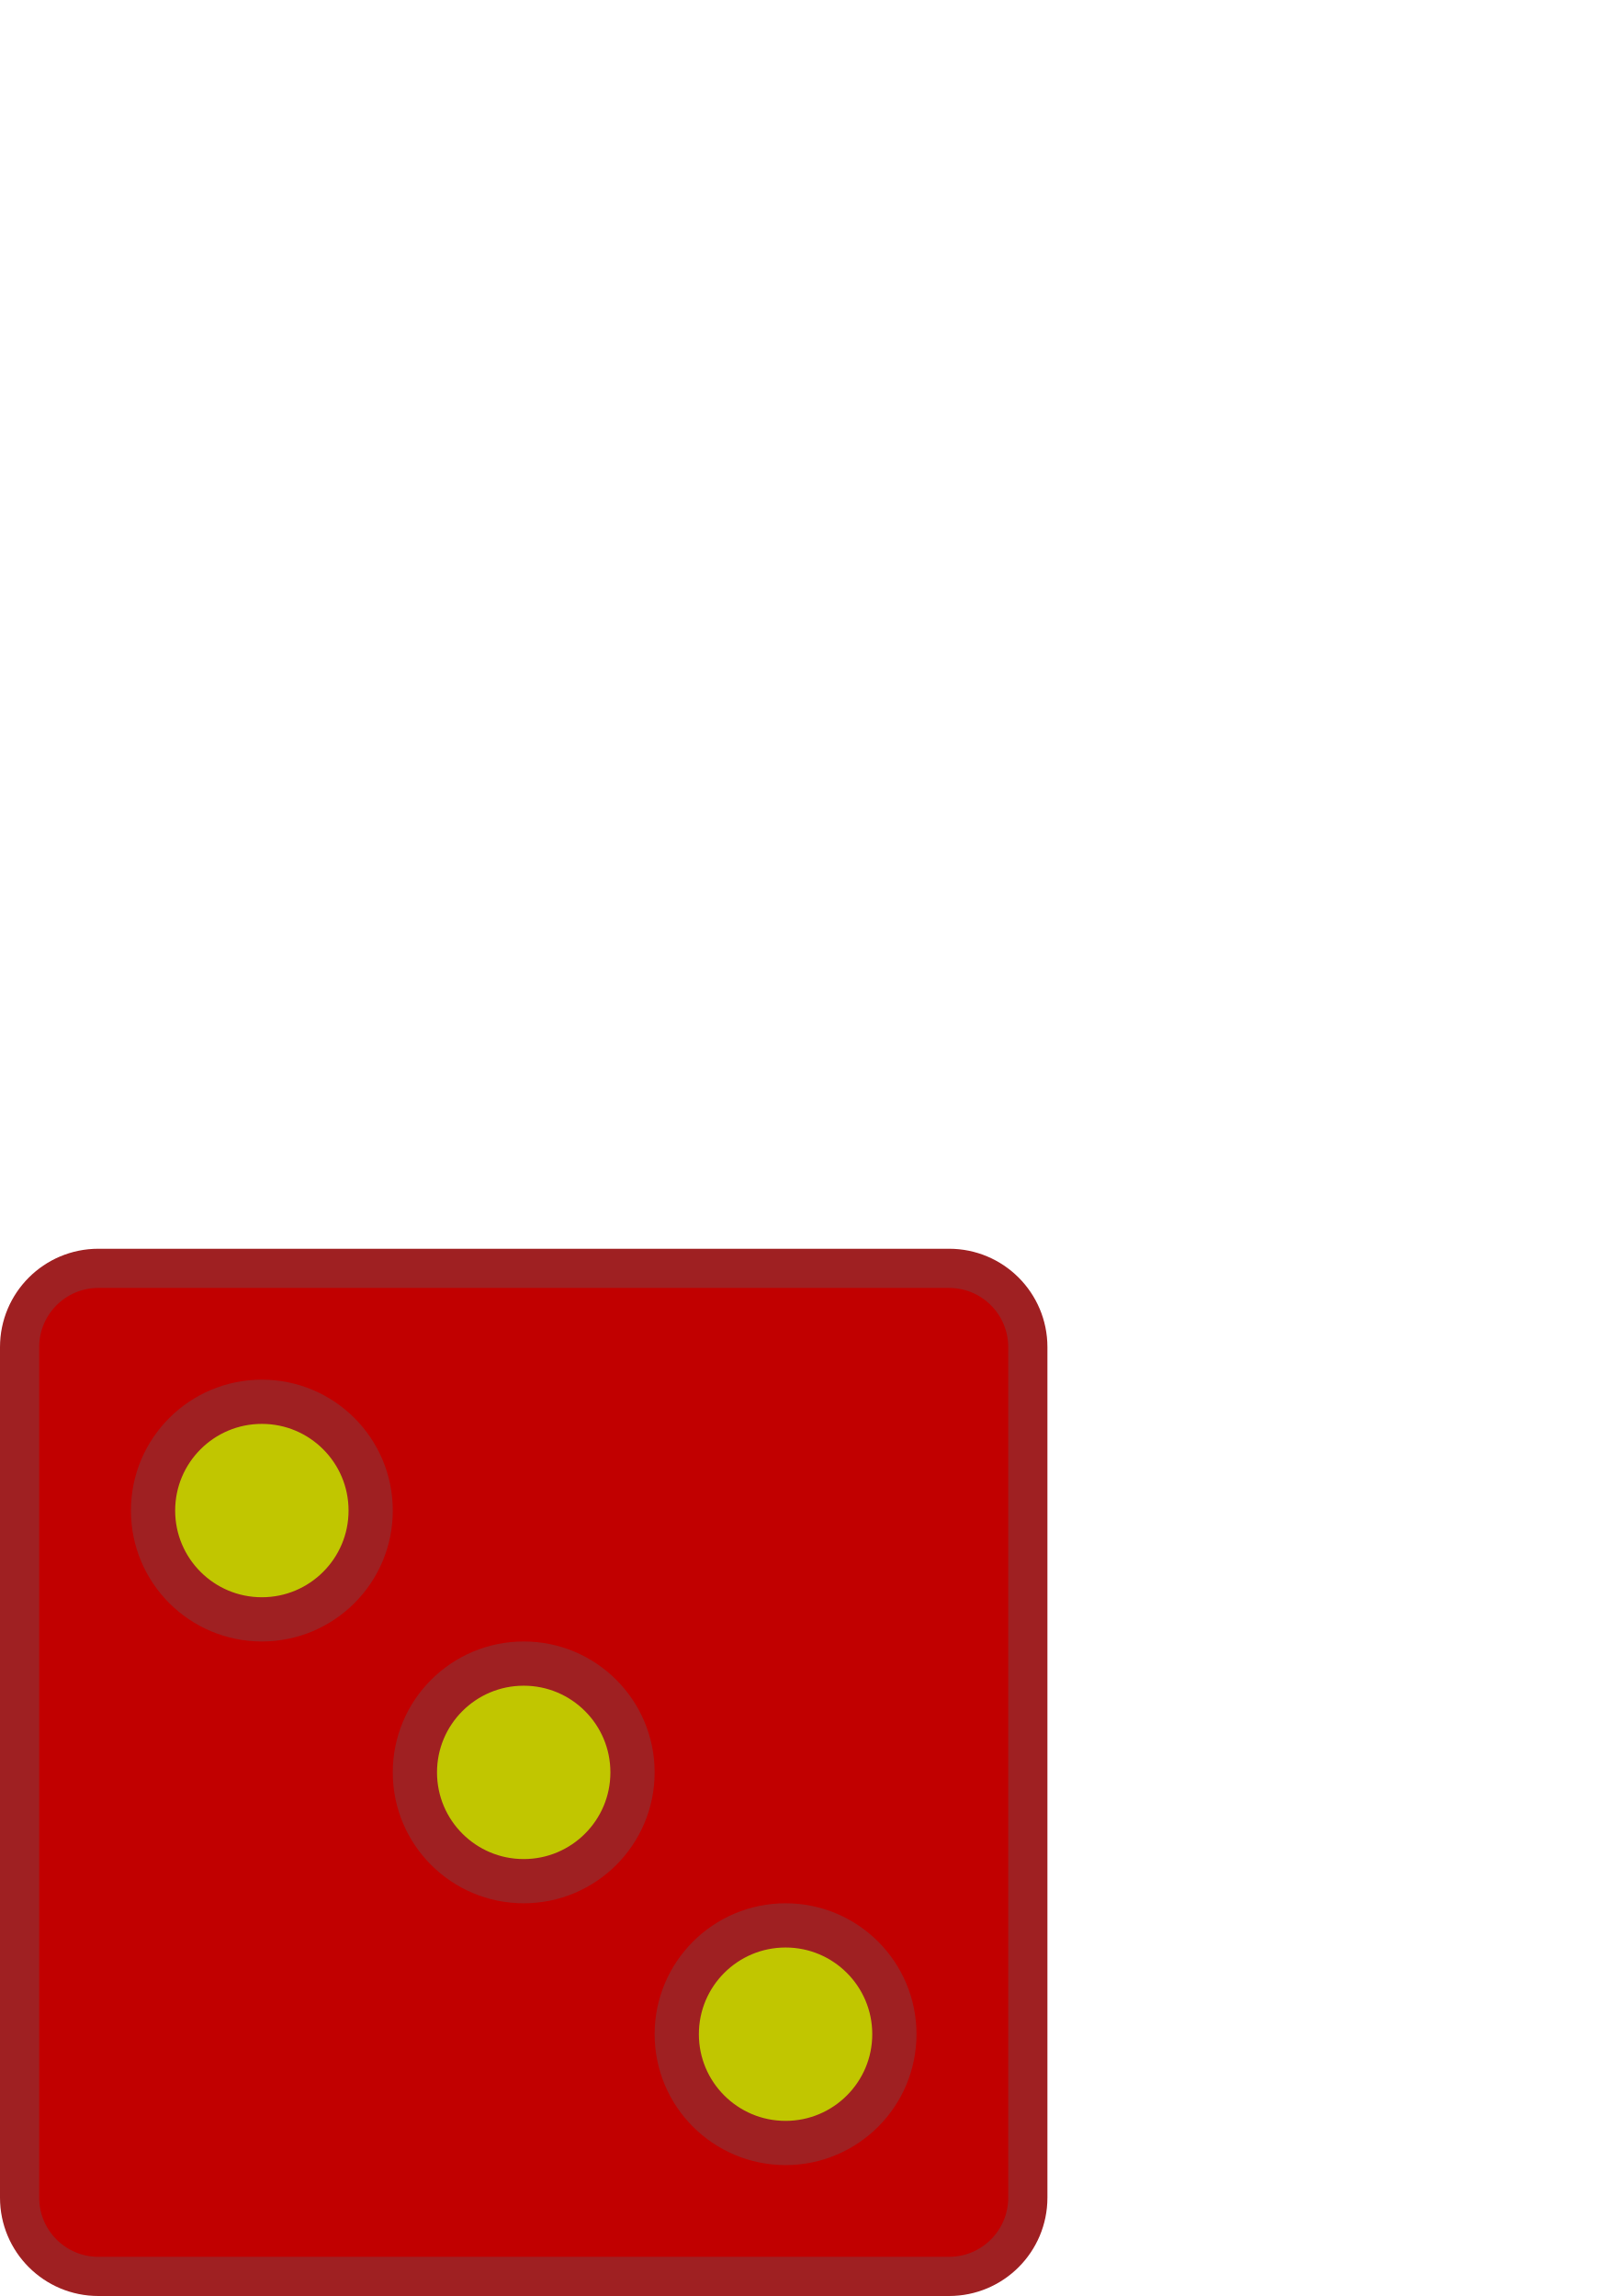
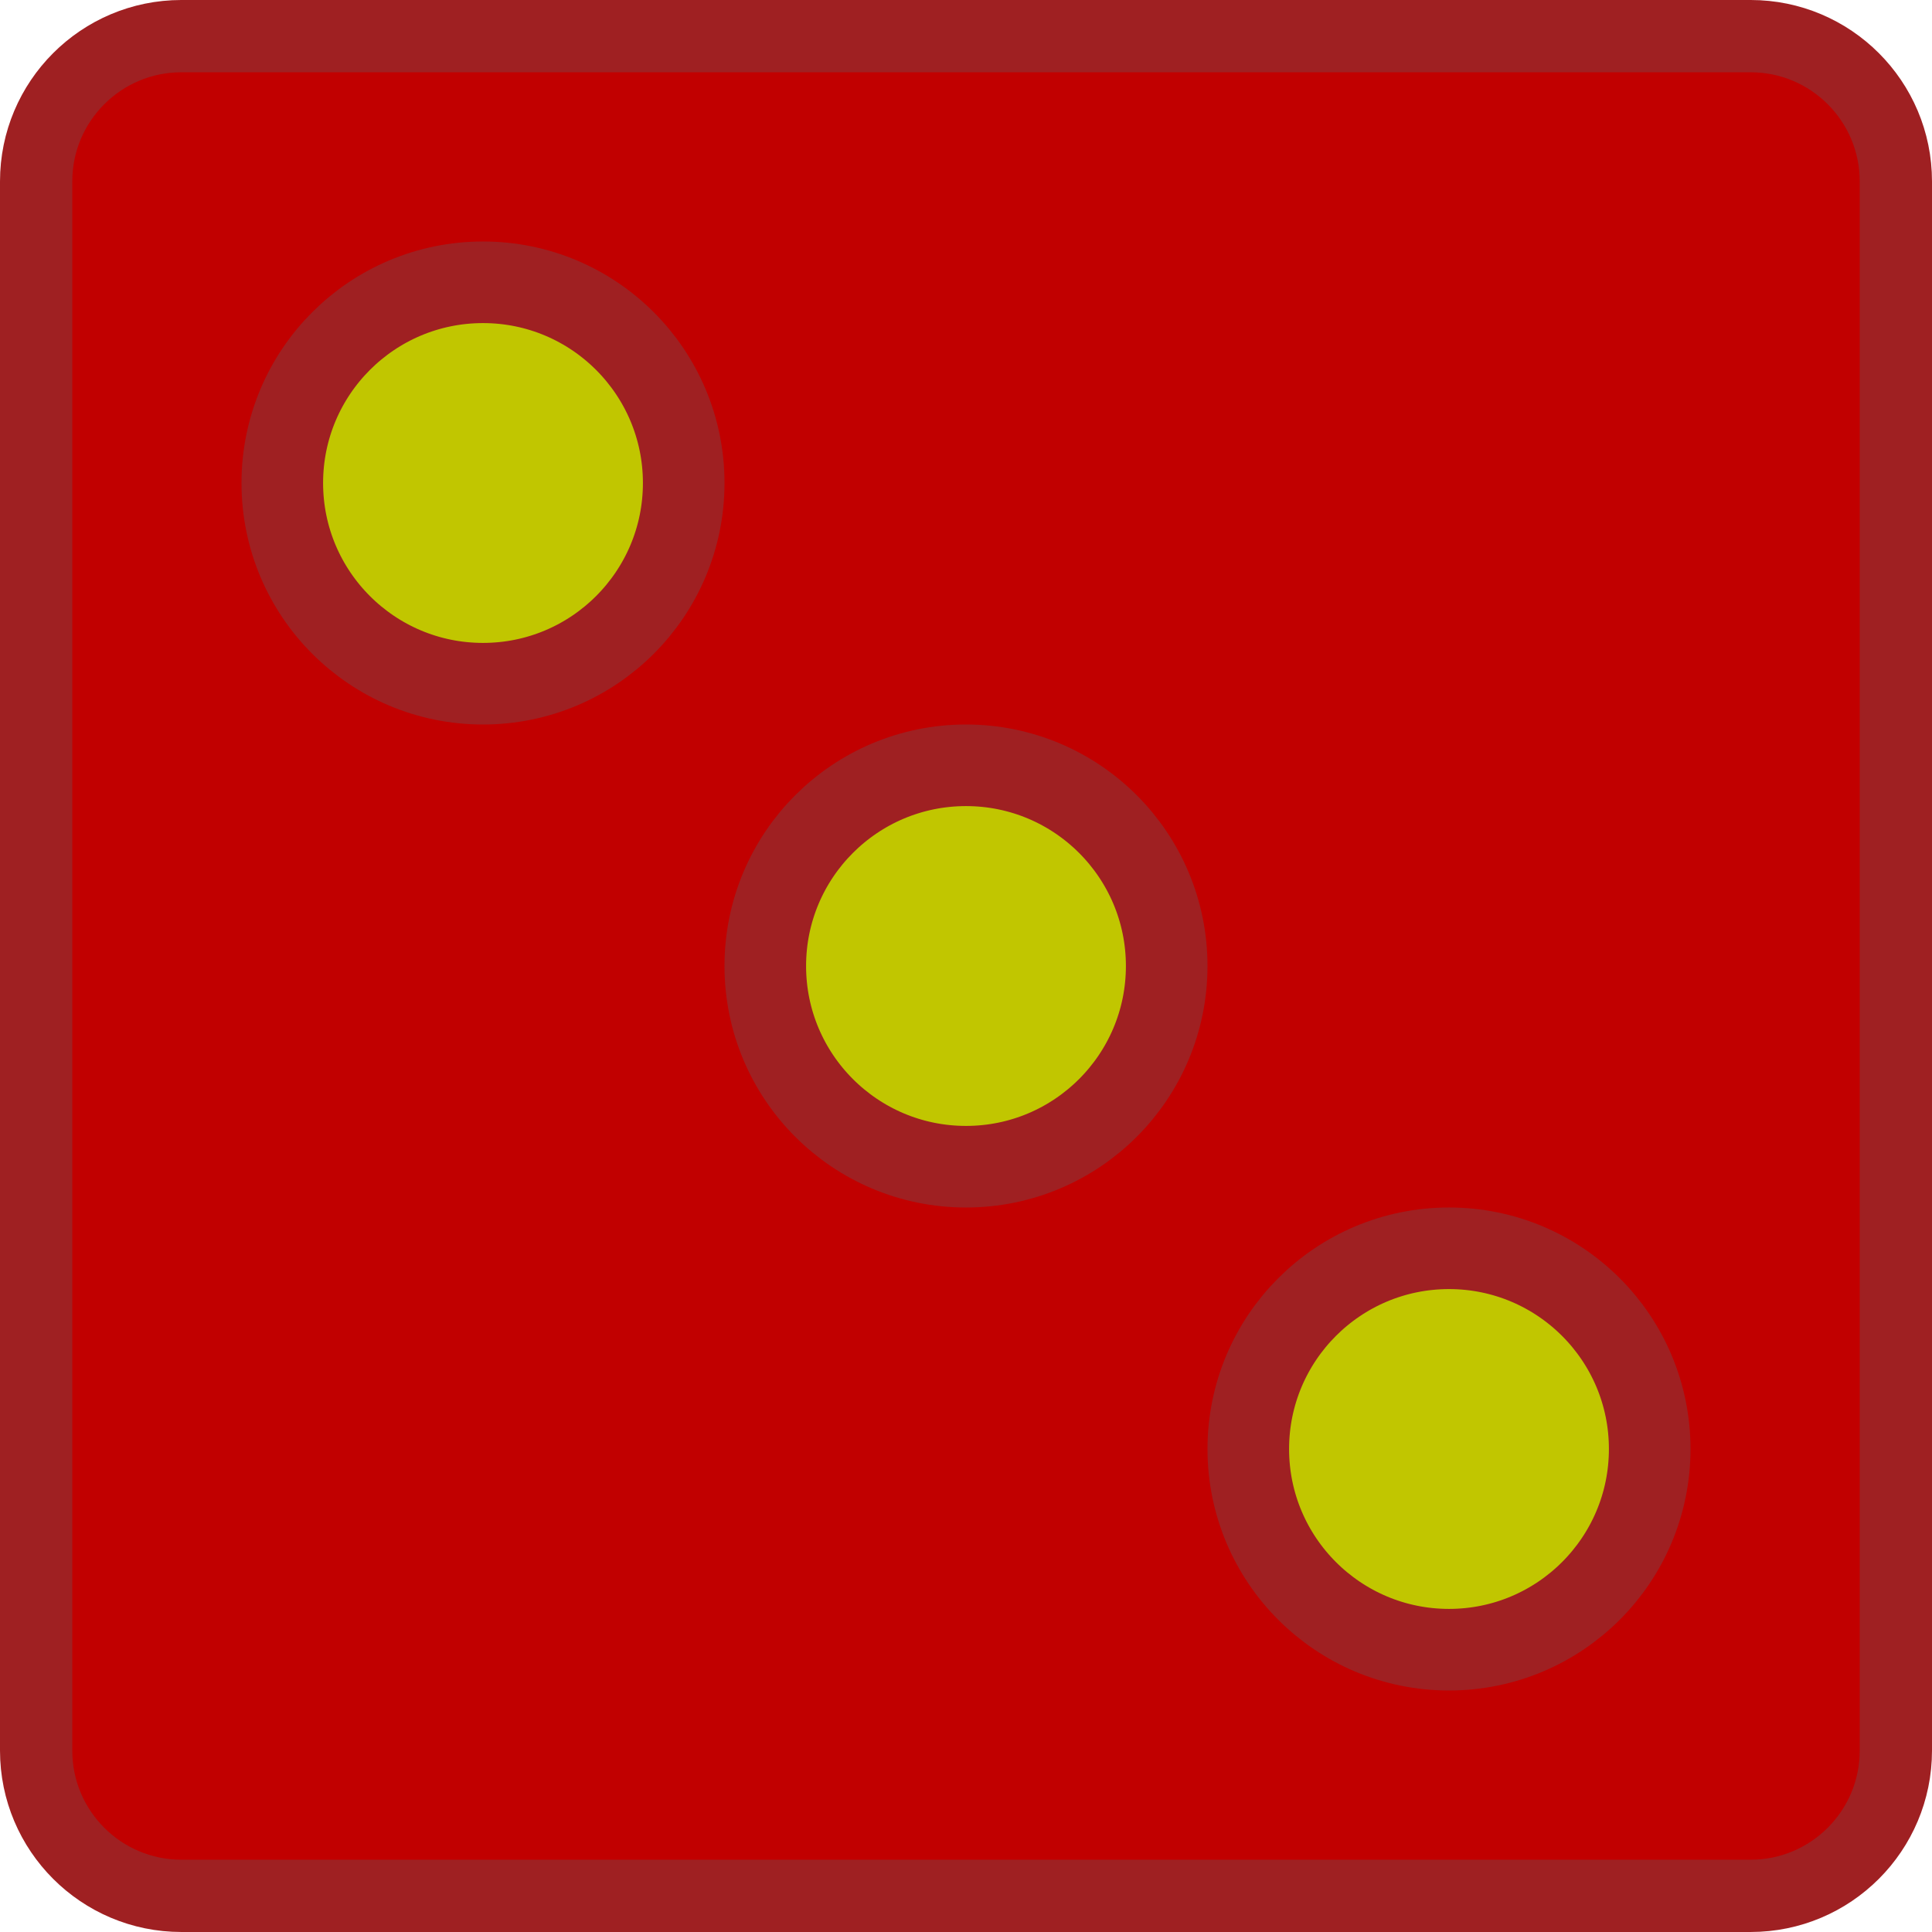
- <svg xmlns="http://www.w3.org/2000/svg" width="210mm" height="297mm" viewBox="0 0 210 297" version="1.1" id="svg8">
+ <svg xmlns="http://www.w3.org/2000/svg" width="135.467mm" height="135.467mm" viewBox="0 0 135.467 135.467" version="1.1" id="svg8">
  <defs id="defs2" />
-   <g id="layer1">
+   <g id="layer1" transform="translate(0,-161.5333)">
    <rect style="fill:#c10000;fill-opacity:1;fill-rule:evenodd;stroke:#9f2022;stroke-width:5.068;stroke-linejoin:round;stroke-miterlimit:4;stroke-dasharray:none;stroke-opacity:1" id="rect815" width="130.399" height="130.399" x="2.534" y="164.067" rx="10.187" ry="10.187" />
    <circle style="fill:#c1c600;fill-opacity:1;fill-rule:evenodd;stroke:#9f2022;stroke-width:5.721;stroke-linejoin:round;stroke-miterlimit:4;stroke-dasharray:none;stroke-opacity:1" id="path836" cx="67.733" cy="-229.267" r="14.073" transform="scale(1,-1)" />
    <circle transform="scale(1,-1)" r="14.073" cy="-195.4" cx="33.867" id="circle883" style="fill:#c1c600;fill-opacity:1;fill-rule:evenodd;stroke:#9f2022;stroke-width:5.721;stroke-linejoin:round;stroke-miterlimit:4;stroke-dasharray:none;stroke-opacity:1" />
    <circle style="fill:#c1c600;fill-opacity:1;fill-rule:evenodd;stroke:#9f2022;stroke-width:5.721;stroke-linejoin:round;stroke-miterlimit:4;stroke-dasharray:none;stroke-opacity:1" id="circle885" cx="101.6" cy="-263.133" r="14.073" transform="scale(1,-1)" />
  </g>
</svg>
